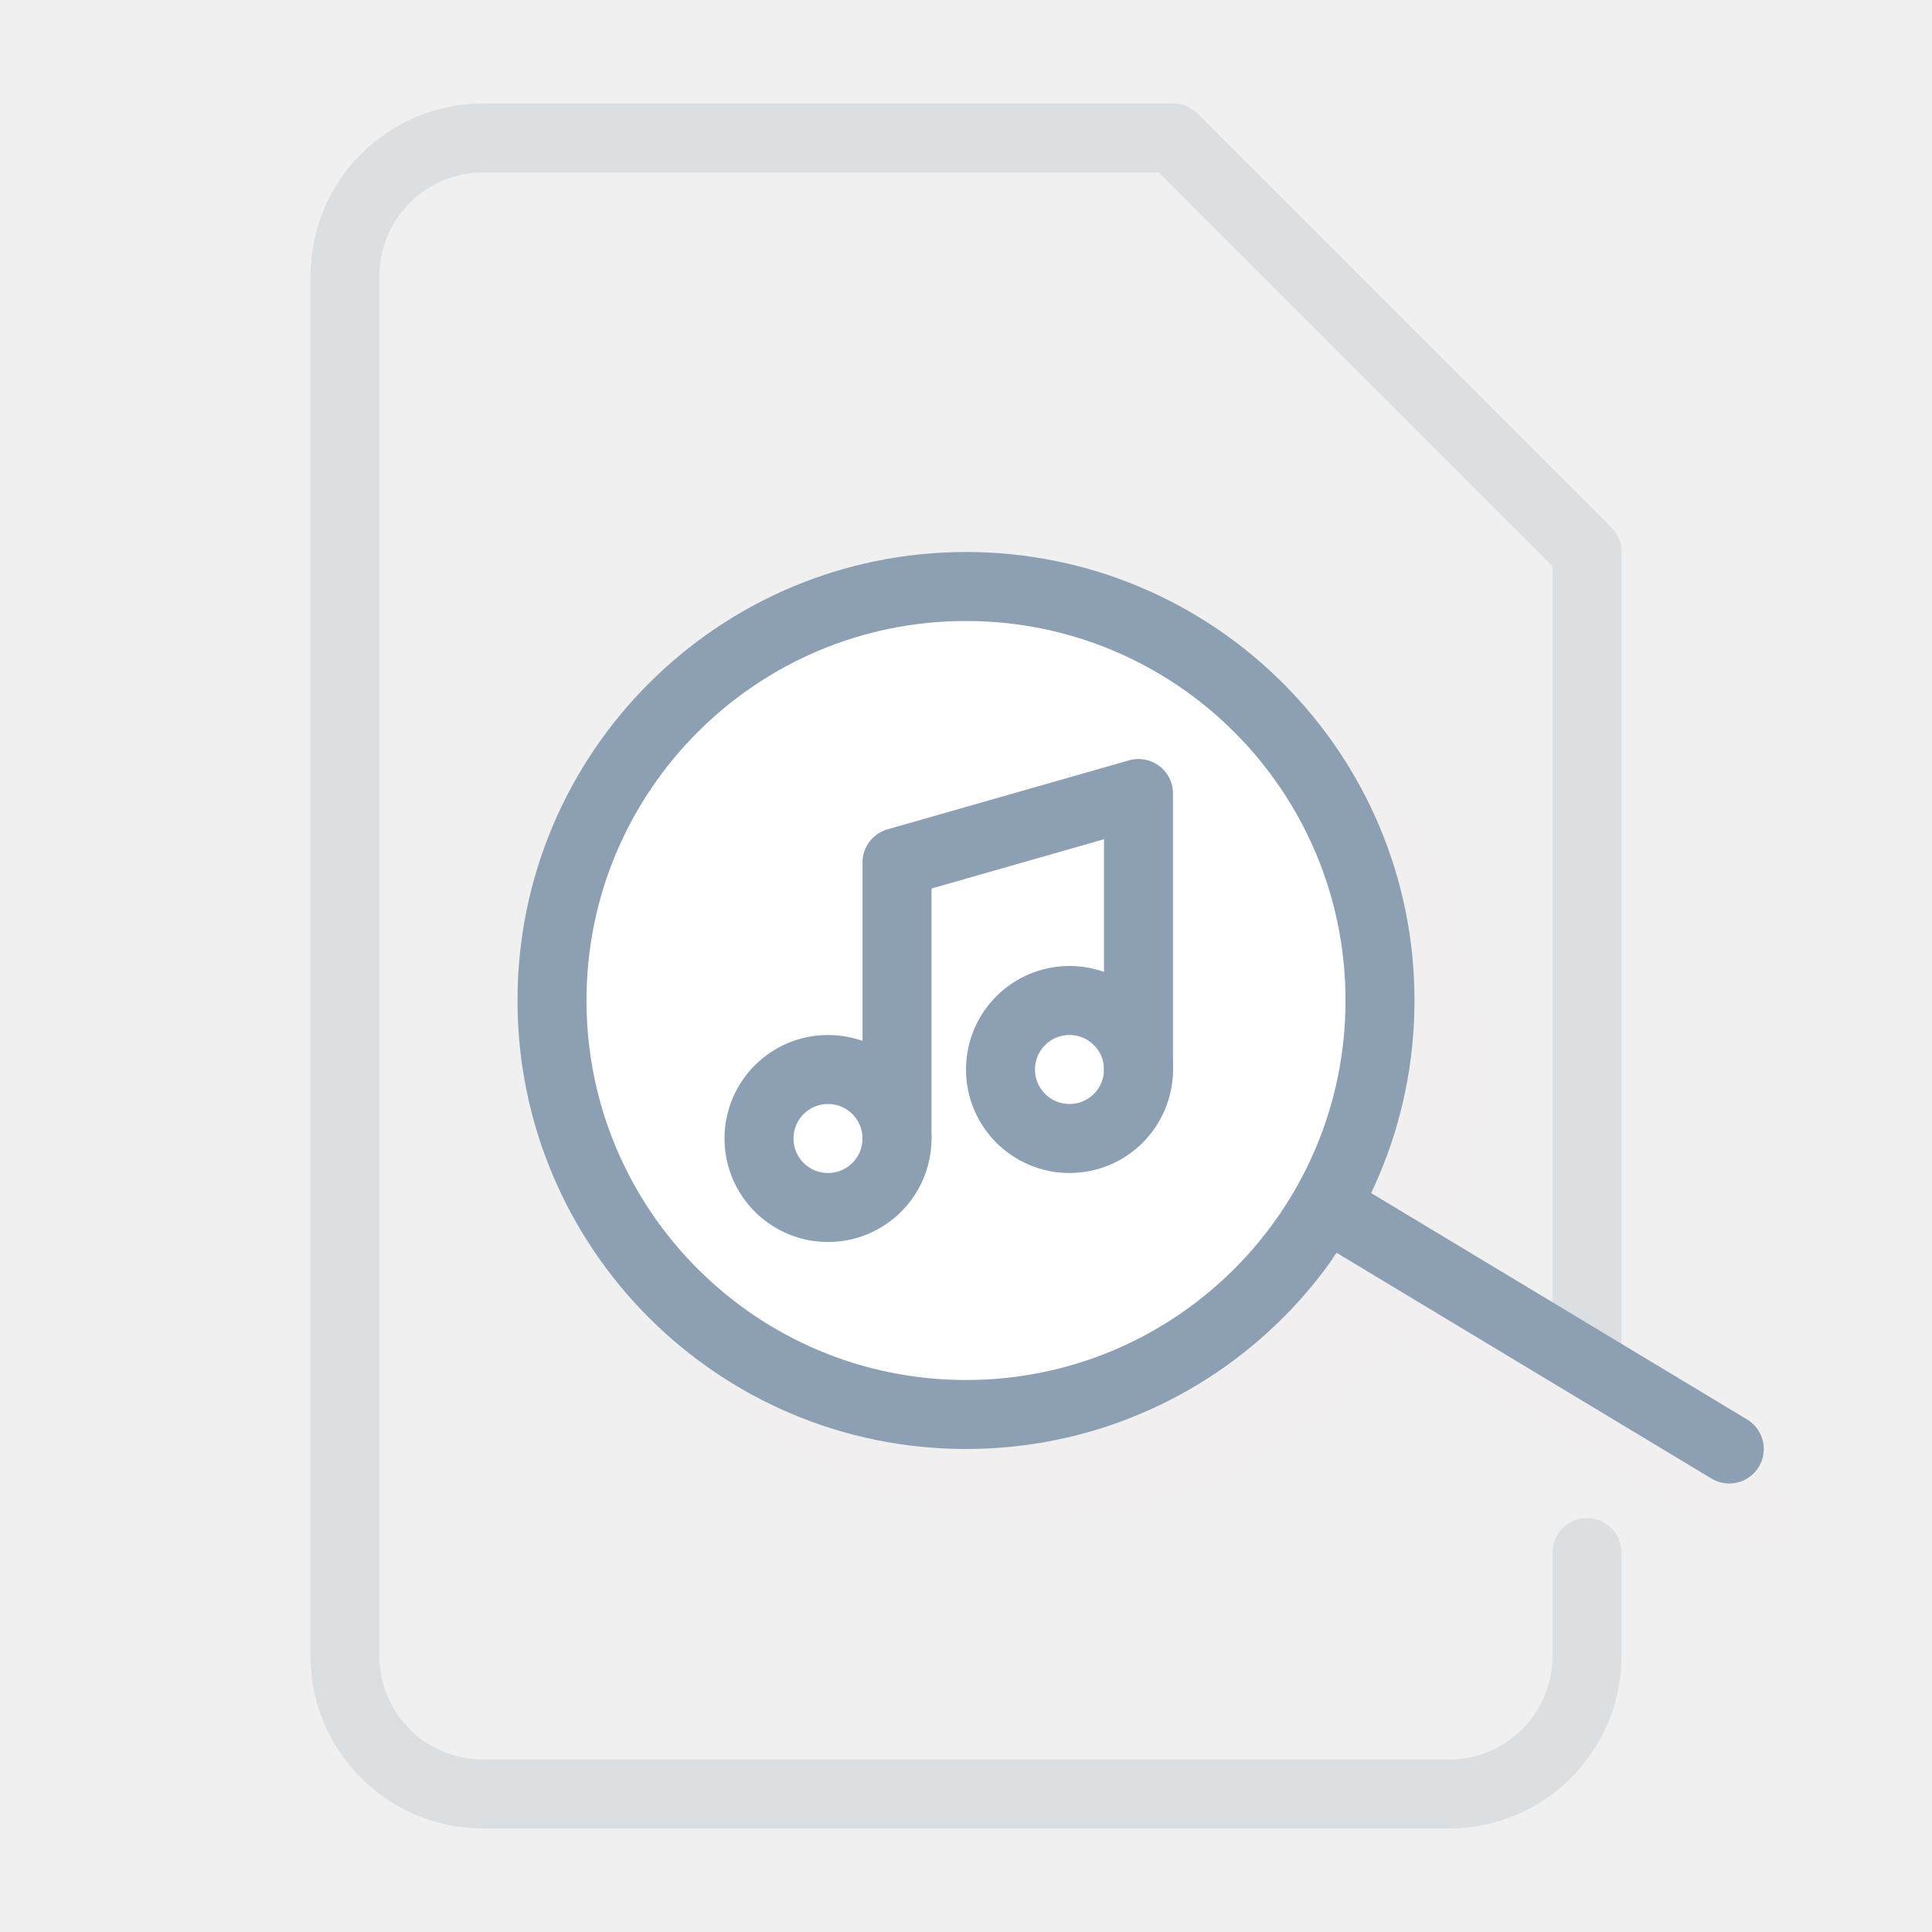
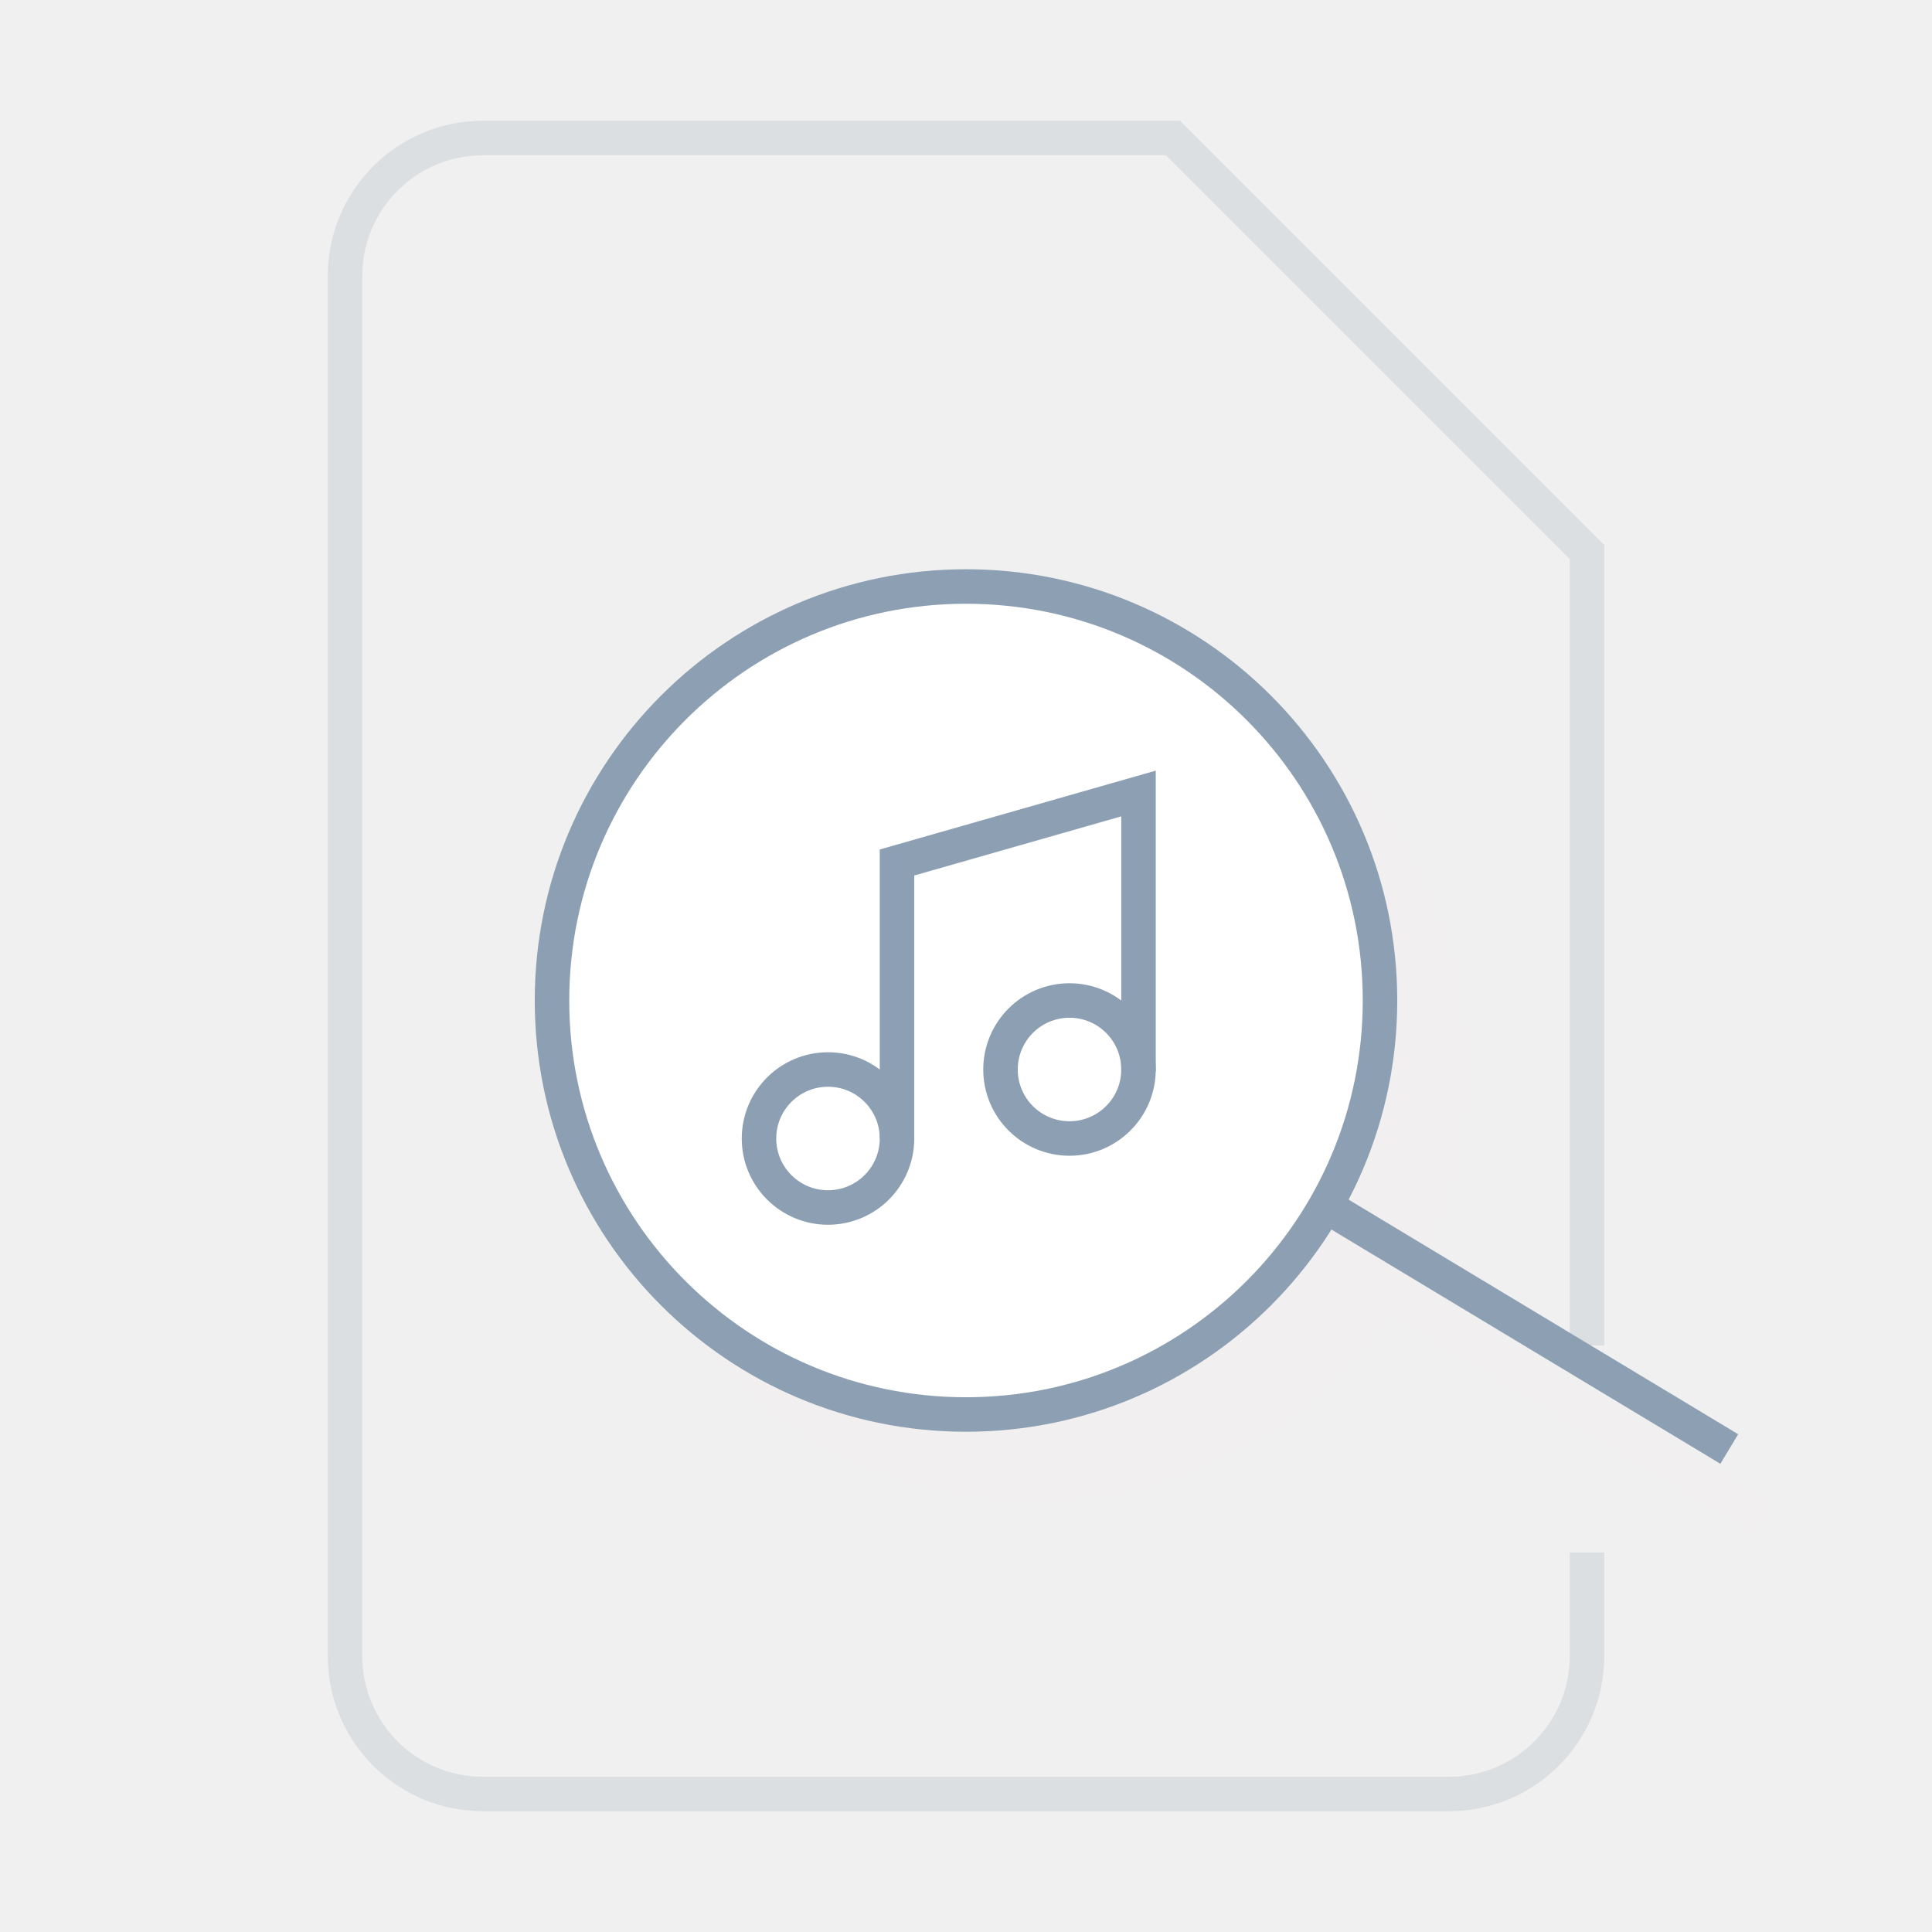
<svg xmlns="http://www.w3.org/2000/svg" width="56" height="56" viewBox="0 0 56 56" fill="none">
-   <path d="M46 39V16L34 4H14C11.791 4 10 5.791 10 8V48C10 50.209 11.791 52 14 52H42C44.209 52 46 50.209 46 48V45" stroke="#DCDFE1" stroke-width="2" stroke-linecap="round" stroke-linejoin="round" />
+   <path d="M46 39V16L34 4H14C11.791 4 10 5.791 10 8V48C10 50.209 11.791 52 14 52H42C44.209 52 46 50.209 46 48V45" stroke="#DCDFE1" strokeWidth="2" strokeLinecap="round" strokeLinejoin="round" />
  <g filter="url(#filter0_d)">
    <circle cx="28" cy="29" r="12" fill="white" />
-     <circle cx="28" cy="29" r="12" stroke="#8DA0B3" stroke-width="2" stroke-linecap="round" stroke-linejoin="round" />
+     <circle cx="28" cy="29" r="12" stroke="#8DA0B3" strokeWidth="2" strokeLinecap="round" strokeLinejoin="round" />
  </g>
  <g filter="url(#filter1_d)">
-     <path d="M50.124 42L38.5 35" stroke="#8DA0B3" stroke-width="2" stroke-linecap="round" stroke-linejoin="round" />
+     <path d="M50.124 42L38.5 35" stroke="#8DA0B3" strokeWidth="2" strokeLinecap="round" strokeLinejoin="round" />
  </g>
-   <circle cx="31" cy="31" r="2" stroke="#8DA0B3" stroke-width="2" stroke-linecap="round" stroke-linejoin="round" />
-   <path d="M26 33V25L33 23V31.059" stroke="#8DA0B3" stroke-width="2" stroke-linecap="round" stroke-linejoin="round" />
-   <circle cx="24" cy="33" r="2" stroke="#8DA0B3" stroke-width="2" stroke-linecap="round" stroke-linejoin="round" />
+   <circle cx="31" cy="31" r="2" stroke="#8DA0B3" strokeWidth="2" strokeLinecap="round" strokeLinejoin="round" />
+   <path d="M26 33V25L33 23V31.059" stroke="#8DA0B3" strokeWidth="2" strokeLinecap="round" strokeLinejoin="round" />
+   <circle cx="24" cy="33" r="2" stroke="#8DA0B3" strokeWidth="2" strokeLinecap="round" strokeLinejoin="round" />
  <defs>
    <filter id="filter0_d" x="15" y="16" width="28" height="28" filterUnits="userSpaceOnUse" color-interpolation-filters="sRGB">
      <feFlood flood-opacity="0" result="BackgroundImageFix" />
      <feColorMatrix in="SourceAlpha" type="matrix" values="0 0 0 0 0 0 0 0 0 0 0 0 0 0 0 0 0 0 127 0" />
      <feOffset dx="2" dy="2" />
      <feColorMatrix type="matrix" values="0 0 0 0 0.949 0 0 0 0 0.937 0 0 0 0 0.941 0 0 0 1 0" />
      <feBlend mode="normal" in2="BackgroundImageFix" result="effect1_dropShadow" />
      <feBlend mode="normal" in="SourceGraphic" in2="effect1_dropShadow" result="shape" />
    </filter>
    <filter id="filter1_d" x="37.5" y="34" width="14.624" height="11" filterUnits="userSpaceOnUse" color-interpolation-filters="sRGB">
      <feFlood flood-opacity="0" result="BackgroundImageFix" />
      <feColorMatrix in="SourceAlpha" type="matrix" values="0 0 0 0 0 0 0 0 0 0 0 0 0 0 0 0 0 0 127 0" />
      <feOffset dx="1" dy="2" />
      <feColorMatrix type="matrix" values="0 0 0 0 0.949 0 0 0 0 0.937 0 0 0 0 0.941 0 0 0 1 0" />
      <feBlend mode="normal" in2="BackgroundImageFix" result="effect1_dropShadow" />
      <feBlend mode="normal" in="SourceGraphic" in2="effect1_dropShadow" result="shape" />
    </filter>
  </defs>
</svg>
